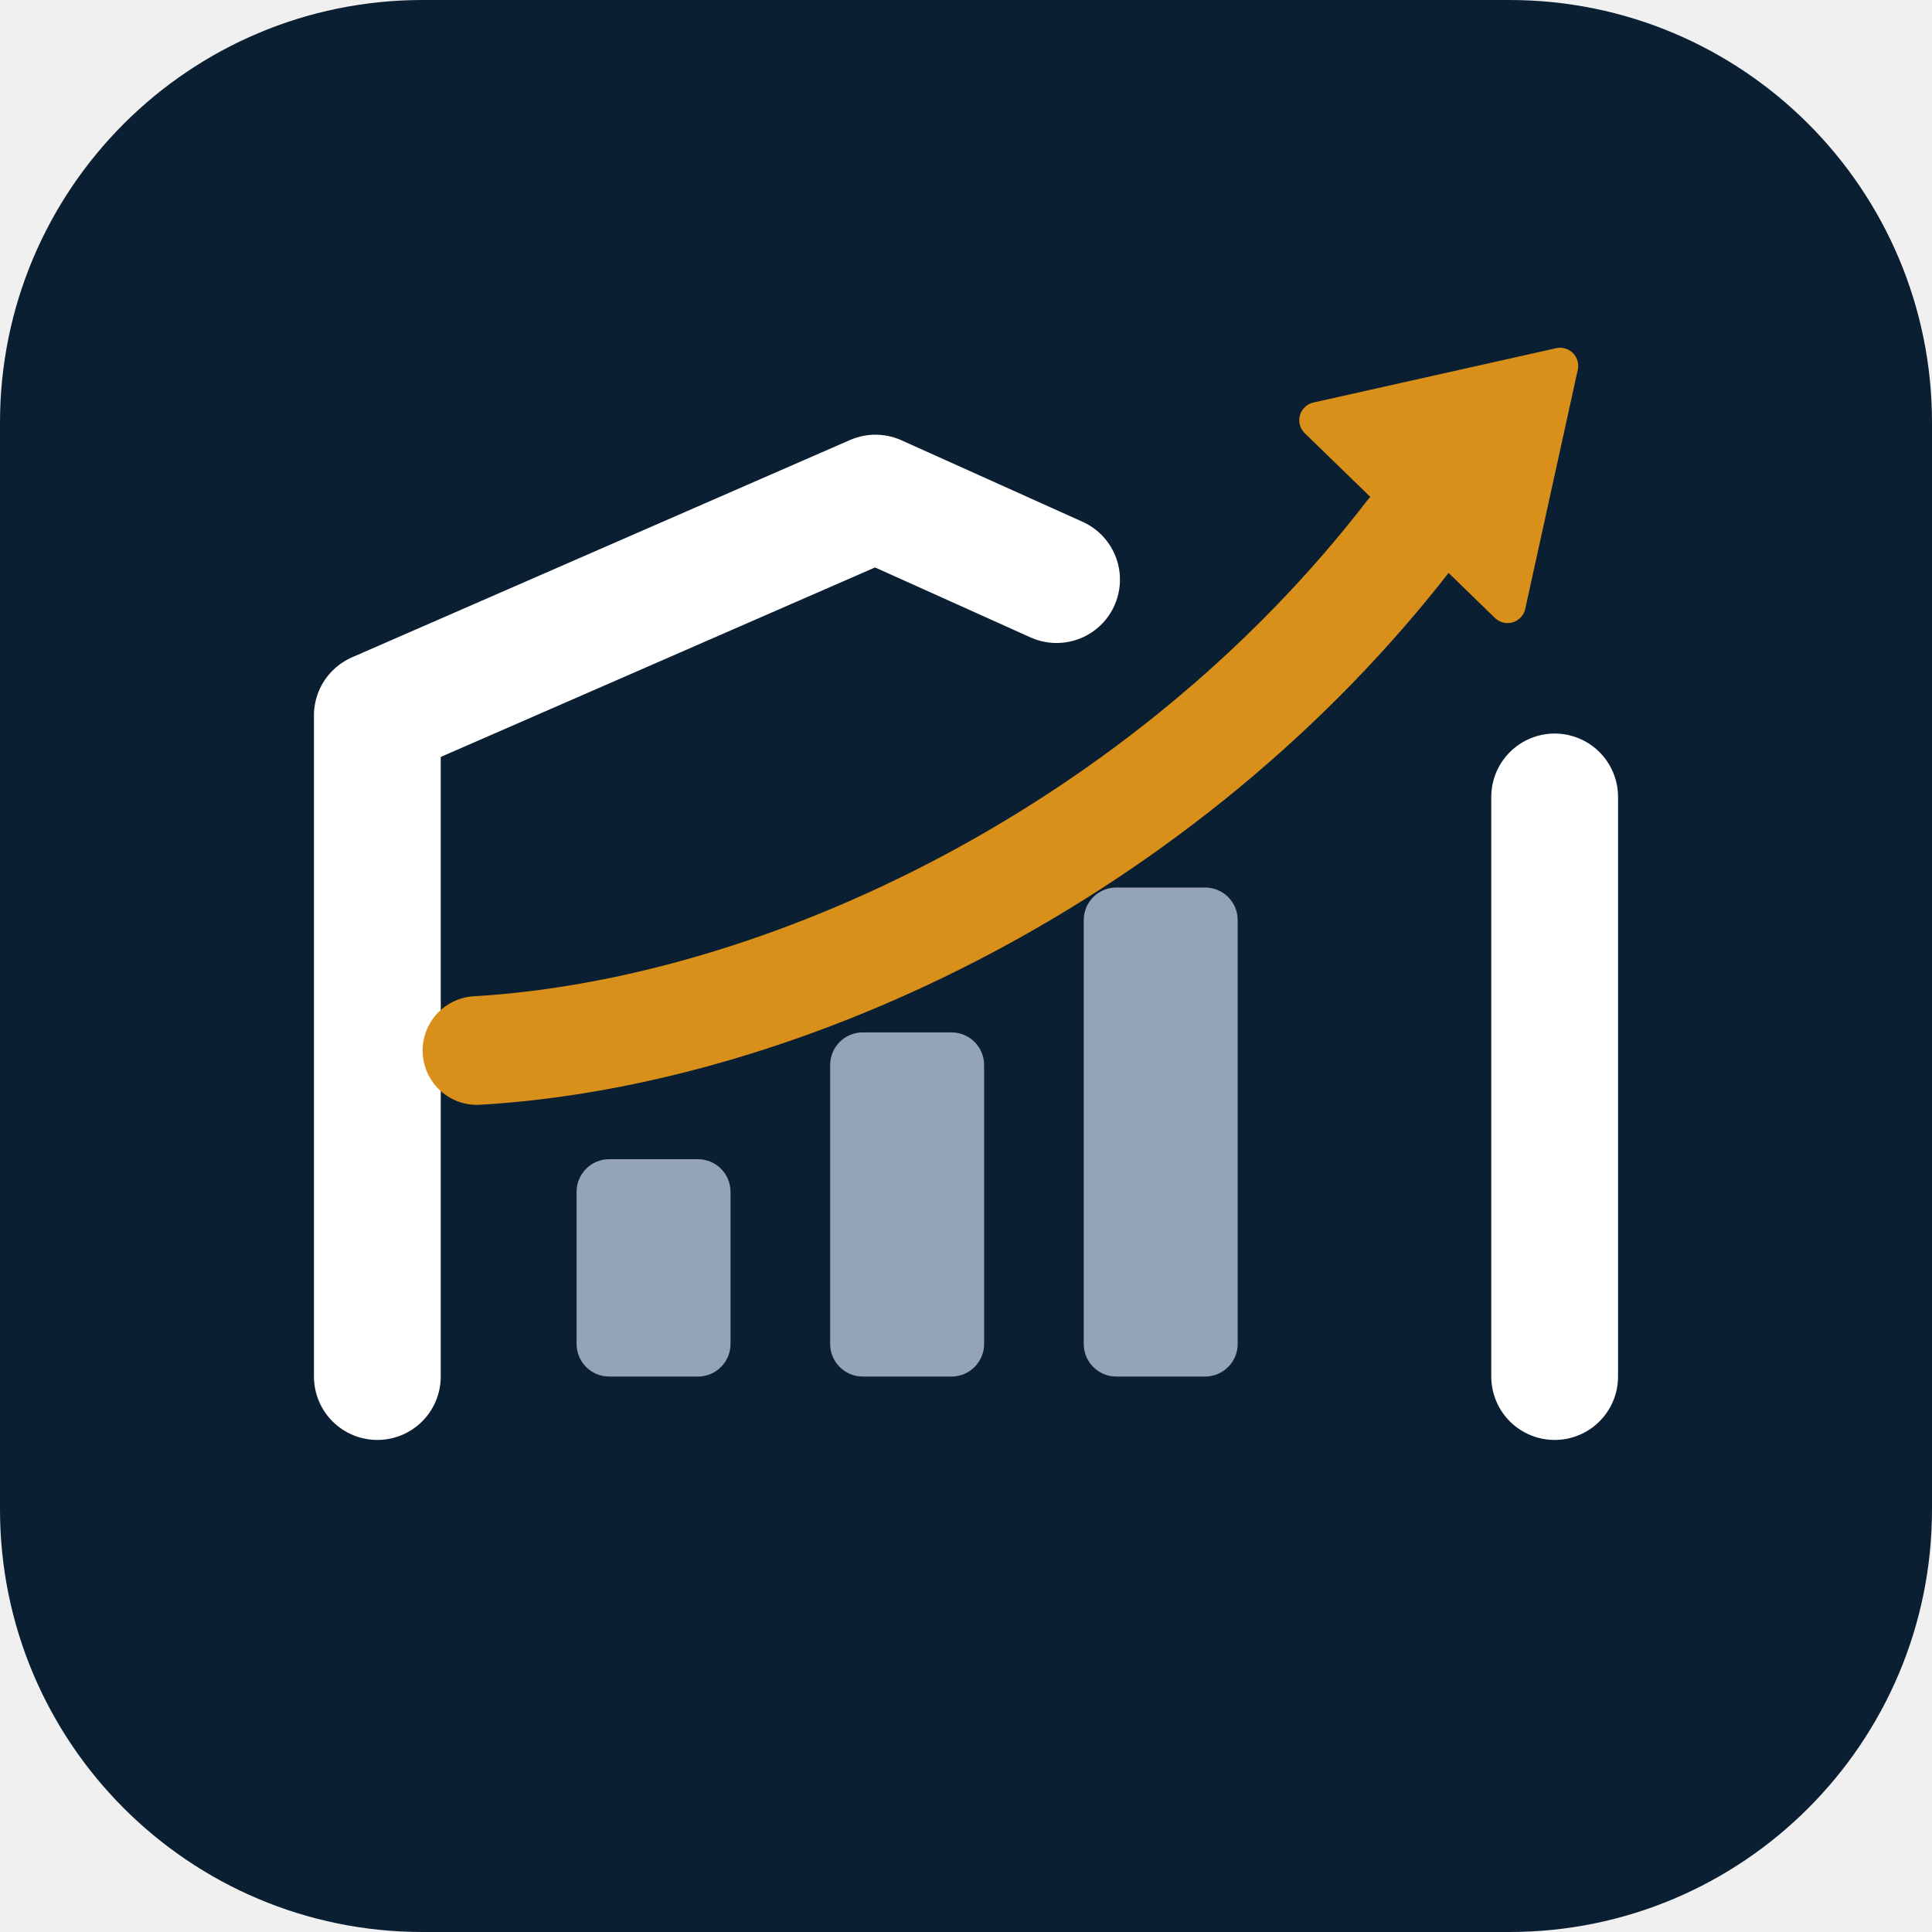
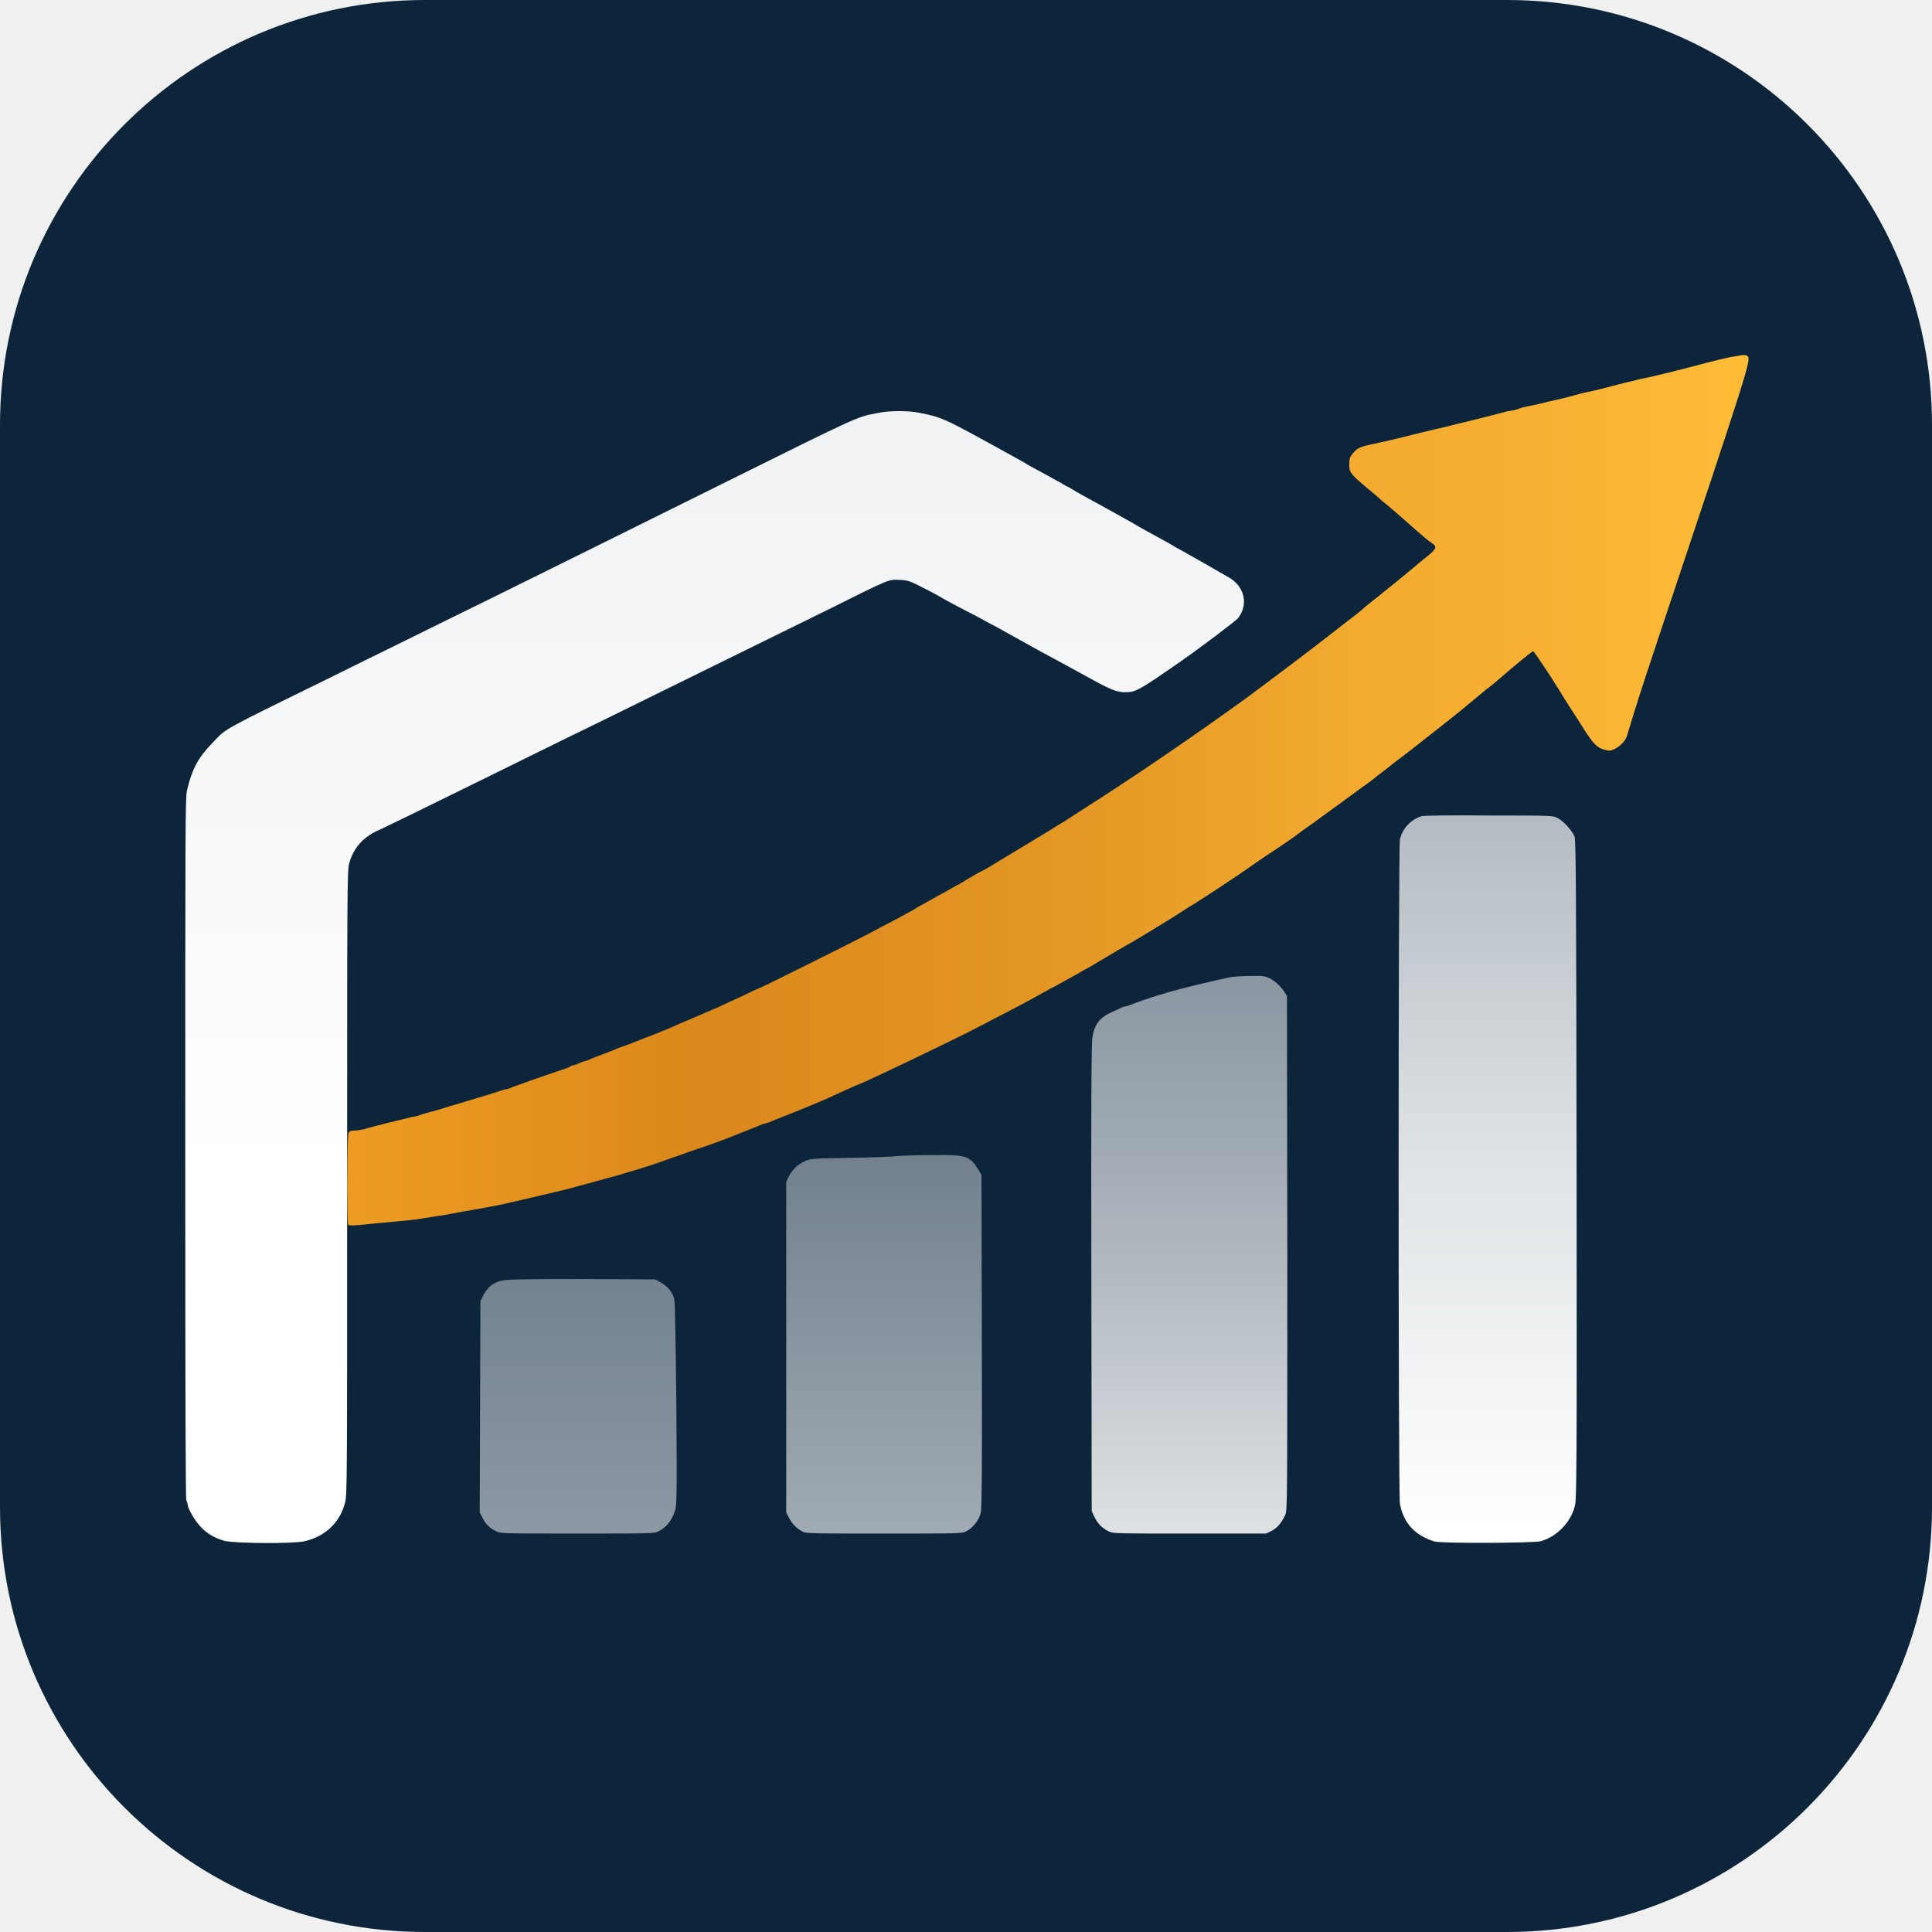
- <svg xmlns="http://www.w3.org/2000/svg" viewBox="0 0 32 32">
-   <rect width="32" height="32" rx="7" fill="#0b1f33" />
-   <g transform="translate(4 4.5) scale(0.6)">
-     <path d="M3.75 30.5V12.25L17.5 6.25l5 2.25M36.25 30.5V14.5" fill="none" stroke="#fff" stroke-width="3.5" stroke-linecap="round" stroke-linejoin="round" />
-     <rect x="9.25" y="24.5" width="4.25" height="6" rx="0.9" fill="#94a3b8" />
-     <rect x="16.25" y="21" width="4.25" height="9.5" rx="0.9" fill="#94a3b8" />
-     <rect x="23.25" y="17" width="4.25" height="13.5" rx="0.9" fill="#94a3b8" />
-     <path d="M6.5 21.5C15 21 25.5 16 32.25 7.25" fill="none" stroke="#d9901a" stroke-width="3" stroke-linecap="round" />
-     <path d="M36.4 2.6 29.7 4.1l5.25 5.1z" fill="#d9901a" stroke="#d9901a" stroke-width="1" stroke-linejoin="round" />
-   </g>
+ <svg xmlns="http://www.w3.org/2000/svg" viewBox="135.5 80.0 561.0 561.0">
+   <rect x="135.5" y="80.0" width="561.0" height="561.0" rx="123.4" fill="#0c253b" />
+   <defs>
+     <linearGradient id="rbi-h" gradientUnits="userSpaceOnUse" x1="0" y1="183" x2="0" y2="527">
+       <stop offset="0.000" stop-color="#eff1f2" />
+       <stop offset="0.427" stop-color="#f9f9fa" />
+       <stop offset="0.689" stop-color="#ffffff" />
+       <stop offset="1.000" stop-color="#ffffff" />
+     </linearGradient>
+     <linearGradient id="rbi-a" gradientUnits="userSpaceOnUse" x1="233" y1="0" x2="643" y2="0">
+       <stop offset="0.012" stop-color="#ed9c21" />
+       <stop offset="0.256" stop-color="#db881c" />
+       <stop offset="0.500" stop-color="#e39624" />
+       <stop offset="0.744" stop-color="#f4ac30" />
+       <stop offset="0.841" stop-color="#f8b032" />
+       <stop offset="0.988" stop-color="#fdbb36" />
+     </linearGradient>
+     <linearGradient id="rbi-b0" gradientUnits="userSpaceOnUse" x1="0" y1="451" x2="0" y2="524">
+       <stop offset="0.000" stop-color="#758390" />
+       <stop offset="0.493" stop-color="#808d99" />
+       <stop offset="1.000" stop-color="#8c98a3" />
+     </linearGradient>
+     <linearGradient id="rbi-b1" gradientUnits="userSpaceOnUse" x1="0" y1="416" x2="0" y2="524">
+       <stop offset="0.000" stop-color="#73818e" />
+       <stop offset="0.500" stop-color="#8995a0" />
+       <stop offset="1.000" stop-color="#a0aab2" />
+     </linearGradient>
+     <linearGradient id="rbi-b2" gradientUnits="userSpaceOnUse" x1="0" y1="366" x2="0" y2="524">
+       <stop offset="0.000" stop-color="#8b97a2" />
+       <stop offset="0.500" stop-color="#b0b8bf" />
+       <stop offset="1.000" stop-color="#dde1e4" />
+     </linearGradient>
+     <linearGradient id="rbi-b3" gradientUnits="userSpaceOnUse" x1="0" y1="316" x2="0" y2="524">
+       <stop offset="0.000" stop-color="#b3bbc2" />
+       <stop offset="0.500" stop-color="#e0e4e6" />
+       <stop offset="1.000" stop-color="#ffffff" />
+     </linearGradient>
+   </defs>
+   <path fill-rule="evenodd" fill="url(#rbi-a)" d="M639.7 183.4C637.4 183.7 632.3 185 627.8 186.2C626.7 186.5 625 186.9 624 187.2C623 187.4 621.2 187.9 620 188.2C618.8 188.5 616.9 188.9 615.8 189.2C614.6 189.5 612.7 189.9 611.6 190.1C610.4 190.4 608.6 190.9 607.5 191.1C606.4 191.4 604.8 191.8 604 192C603.2 192.2 602 192.5 601.3 192.7C600.7 192.9 598.8 193.3 597.2 193.7C595.5 194 593.6 194.5 593 194.7C592.4 194.9 590.3 195.4 588.3 195.9C586.4 196.3 583.9 196.9 582.8 197.2C581.7 197.5 580 197.8 579 198C578 198.2 576.9 198.5 576.7 198.6C576.4 198.8 575.5 199 574.7 199.2C573.8 199.3 572.7 199.5 572.2 199.7C570.8 200.1 558.8 203.1 554.2 204.2C552.2 204.6 549.6 205.3 545.8 206.2C541.1 207.4 538.1 208.1 533.4 209.1C530.3 209.8 529.5 210.2 528.3 211.7C527.5 212.6 527.3 213.2 527.3 214.7C527.2 217.1 527.6 217.6 532.1 221.4C534.2 223.1 535.9 224.6 536 224.7C536.1 224.8 537.2 225.8 538.5 226.8C539.8 227.9 542.1 229.9 543.7 231.3C547.6 234.8 550.3 237.1 551.4 237.8C552.8 238.7 552.6 239.4 550.1 241.4C548.9 242.4 547.7 243.3 547.5 243.5C547.1 243.9 541.3 248.7 536.3 252.7C534.6 254 532.6 255.7 531.8 256.3C531.1 257 529 258.7 527.1 260.1C525.3 261.5 522.5 263.7 520.8 265C516.9 268.1 500.7 280.3 496.7 283.2C482 293.8 467.5 303.7 454.8 311.9C452.8 313.2 449.7 315.2 447.8 316.4C446 317.6 443.8 319 442.9 319.5C442 320.1 440.9 320.7 440.5 321C439.9 321.4 427.1 329.1 422.3 332C421.7 332.3 420.9 332.8 420.5 333C420.1 333.1 418.4 334.1 416.7 335.1C415 336.2 413.6 337 413.5 337C413.4 337 412.6 337.5 411.7 338C410.7 338.6 409 339.5 407.9 340.1C403.4 342.6 401.8 343.5 400.7 344.2C400 344.6 397.6 345.9 395.2 347.2C392.8 348.4 389.5 350.2 387.8 351.1C384 353.1 358.8 365.7 356.3 366.8C355.3 367.2 353.1 368.2 351.5 369C348.3 370.5 344.6 372.2 343.5 372.7C343.1 372.8 342.1 373.3 341.2 373.7C340.3 374.1 339.2 374.5 338.8 374.7C338.5 374.8 337.4 375.3 336.5 375.7C333.7 376.9 332.5 377.4 331.4 377.9C329.2 378.9 325.2 380.5 321.5 381.9C320.8 382.2 319.7 382.6 319.2 382.8C318.6 383.1 317.4 383.5 316.5 383.8C315.6 384.1 314.5 384.5 314.2 384.7C313.5 385 310.8 386 308.5 386.9C307.8 387.2 306.7 387.6 306.1 387.9C305.5 388.1 304.9 388.3 304.7 388.3C304.6 388.3 304 388.6 303.5 388.8C302.9 389.1 302.3 389.3 302 389.3C301.7 389.3 301.3 389.5 301.2 389.6C301 389.8 300.3 390.1 299.7 390.3C299 390.5 296.4 391.4 293.8 392.3C291.3 393.2 288.2 394.2 287 394.7C285.8 395.1 284.4 395.6 283.8 395.9C283.2 396.1 282.6 396.3 282.3 396.3C282.1 396.3 280.6 396.8 279.1 397.3C277.5 397.8 275.3 398.5 274.2 398.8C273.1 399.1 271.6 399.6 270.8 399.8C270.1 400.1 268.6 400.5 267.5 400.8C266.4 401.1 264.9 401.6 264.2 401.8C263.4 402.1 261.9 402.5 260.7 402.8C259.5 403.2 258.1 403.5 257.7 403.7C257.2 403.9 256.2 404.2 255.3 404.3C252.4 405 243.3 407.2 241.2 407.9C240.3 408.1 239 408.3 238.3 408.3C237.4 408.3 236.9 408.5 236.7 409C236.3 409.7 236.2 434.9 236.6 435.6C236.8 435.9 237.6 435.9 240 435.7C241.8 435.5 245.9 435.1 249.3 434.8C252.7 434.5 256.7 434.1 258.2 433.8C259.6 433.6 262.3 433.1 264 432.9C265.7 432.6 268.4 432.1 270 431.8C271.6 431.5 274.1 431.1 275.7 430.8C278.5 430.3 281.1 429.8 285.3 428.8C286.5 428.5 288.4 428.1 289.6 427.8C296.9 426.1 300.8 425.2 303.8 424.3C305.1 424 307.6 423.3 309.3 422.8C316.3 421 326 418 330.3 416.3C331.3 416 333.9 415.1 336 414.3C343.3 411.9 345.6 411 353.8 407.7C354.2 407.6 355.1 407.2 355.8 406.9C356.5 406.6 357.2 406.3 357.4 406.3C357.6 406.3 358.2 406.1 358.8 405.9C359.4 405.6 361.5 404.8 363.5 404C366.9 402.7 375.1 399.3 376.3 398.7C377.5 398.1 380.7 396.7 383.8 395.3C385.6 394.6 387.3 393.8 387.6 393.7C387.9 393.5 389.5 392.8 391.2 392C398.6 388.5 401.6 387.1 407.3 384.3C415 380.6 420.3 377.9 424.2 375.8C425.8 375 429.2 373.2 431.7 371.9C434.1 370.6 437.1 369 438.3 368.3C439.5 367.6 441.2 366.7 442 366.3C444.7 364.8 448.2 362.9 449.2 362.3C449.7 362 450.5 361.5 450.8 361.4C451.2 361.2 454 359.6 457.1 357.7C460.2 355.9 462.8 354.3 462.9 354.3C463.1 354.3 472.7 348.5 476.8 345.9C478.7 344.7 480.8 343.3 481.7 342.8C485.6 340.4 495 334.2 499.5 331C501.3 329.7 504.8 327.4 507.2 325.8C509.6 324.2 512.6 322.1 513.8 321.1C515.1 320.2 517 318.9 518 318.1C519 317.4 522.3 315 525.3 312.8C528.3 310.6 531.4 308.3 532.3 307.7C533.1 307.1 534.2 306.3 534.7 305.9C535.1 305.5 537.7 303.6 540.3 301.5C543 299.5 546.3 296.9 547.7 295.8C549.1 294.7 551.8 292.6 553.8 291C555.8 289.4 559.3 286.7 561.5 284.8C563.7 283 566.3 280.8 567.3 280C568.3 279.3 570 277.9 571 277C575.7 272.9 580.5 269 580.7 269.1C581 269.2 586 276.7 588.5 280.8C589.2 282 590.6 284.2 591.5 285.6C592.4 287 594.2 289.7 595.4 291.7C598.1 295.9 599.3 297.2 601.4 297.7C602.8 298.1 603.1 298.1 604.3 297.5C606 296.7 607.5 295.1 608 293.5C608.2 292.7 608.6 291.4 608.9 290.5C609.8 287.4 612.4 279.2 616.7 266.3C643.9 184.9 644 184.5 642.9 183.4C642.5 183 641.9 183 639.7 183.4M205 422L205 435.7 220.5 435.7L236 435.7 236 422L236 408.3 220.5 408.3L205 408.3 205 422" />
+   <path fill-rule="evenodd" fill="url(#rbi-h)" d="M390.5 199.9C384.2 201.1 385.9 200.3 345.2 220.5C317.4 234.3 297.6 244.1 279.8 252.9C271.4 257 259.3 263 253 266.1C246.7 269.2 237.5 273.7 232.5 276.2C199.3 292.5 201.4 291.3 197.3 295.6C193 300 191.3 303.2 189.8 309.5C189.3 311.6 189.3 320.5 189.3 413.4C189.3 487.2 189.4 515.1 189.6 515.6C189.8 516 190 516.6 190 516.9C190 517.7 191.3 520.2 192.5 521.8C194.6 524.7 197.1 526.4 200.6 527.4C203.7 528.2 220.9 528.3 224.1 527.5C230.1 526 234.2 522.1 235.7 516.3C236.3 514.2 236.3 509.8 236.3 423.5C236.3 338.5 236.3 332.7 236.9 330.7C238 326.6 240.6 323.4 244.7 321.4C245.9 320.9 250.3 318.7 254.5 316.7C268.5 309.8 278.4 305 289.7 299.4C295.8 296.4 304.7 292 309.5 289.7C328.2 280.5 355.7 267 377.2 256.4C394 248 393.6 248.2 396.8 248.4C399.1 248.5 399.7 248.7 403.2 250.5C405.4 251.6 407.7 252.8 408.3 253.2C409.8 254.1 413.3 256 418.8 258.8C421.2 260.1 424.1 261.7 425.3 262.3C426.5 263 431.8 265.9 437 268.8C442.2 271.6 448.8 275.2 451.7 276.8C457.8 280.2 459.8 281 462.1 281C465.3 281 466 280.6 477.7 272.5C484.2 268 494.2 260.4 495 259.5C498.1 255.5 496.9 250.2 492.2 247.6C485.2 243.6 480.2 240.7 478.7 239.9C477.7 239.4 476.7 238.8 476.5 238.7C476.3 238.5 475.3 238 474.3 237.4C469 234.5 466.1 232.9 465.8 232.7C465.4 232.4 460.9 229.9 454.2 226.2C450.3 224.1 448 222.8 446.9 222.1C446.2 221.7 445.6 221.3 445.5 221.3C445.4 221.3 444.6 220.9 443.7 220.3C442.7 219.8 441 218.8 439.9 218.2C434.7 215.4 433.8 214.9 433.5 214.7C433.2 214.4 430 212.7 421.3 207.9C409.8 201.6 408.4 201 402.6 199.9C399.4 199.2 393.7 199.2 390.5 199.9" />
+   <path fill-rule="evenodd" fill="url(#rbi-b0)" d="M281 451.9C278.6 452.5 277.1 453.8 275.9 456L275 457.8 274.9 488.5L274.8 519.2 275.6 520.7C276.4 522.4 277.6 523.7 279.5 524.6C280.8 525.3 281.1 525.3 303.2 525.3C325.2 525.3 325.5 525.3 326.8 524.6C329.1 523.4 330.5 521.6 331.5 518.7C332 517.1 332.1 515.1 331.9 487.9C331.7 469.9 331.5 458.3 331.3 457.3C330.9 455.4 329.5 453.6 327.4 452.4L325.8 451.5 304.3 451.4C286.2 451.4 282.6 451.5 281 451.9" />
+   <path fill-rule="evenodd" fill="url(#rbi-b1)" d="M395.8 415.7C394.6 415.9 388.4 416.1 382.2 416.2C371.4 416.4 370.8 416.4 369.2 417.2C367.1 418.1 365.5 419.7 364.5 421.7L363.8 423.2 363.8 471.2L363.8 519.2 364.6 520.7C365.4 522.4 367 524 368.7 524.8C369.8 525.3 372.2 525.3 392.3 525.3C413.9 525.3 414.7 525.3 416 524.7C418 523.7 419.9 521.3 420.3 519.2C420.6 518 420.7 503.9 420.6 469.3L420.5 421.2 419.7 419.8C417.1 415.6 416.3 415.3 406.2 415.4C401.8 415.4 397.1 415.6 395.8 415.7" />
+   <path fill-rule="evenodd" fill="url(#rbi-b2)" d="M493 363.7C486 365.2 479 366.9 474.8 368.1C473.9 368.4 472.6 368.8 471.8 369C469.7 369.6 464.6 371.4 463.5 371.9C462.9 372.1 462.2 372.3 462 372.3C461.8 372.3 461.4 372.5 461.1 372.6C460.8 372.8 459.5 373.4 458.3 373.9C454.8 375.5 453.4 377.3 452.7 381.2C452.4 382.6 452.3 402.2 452.4 451L452.5 518.8 453.4 520.7C454.4 522.6 455.6 523.8 457.7 524.8C458.8 525.3 461 525.3 481 525.3L503.1 525.3 504.6 524.6C506.3 523.8 507.7 522.1 508.7 519.9C509.3 518.4 509.3 517.6 509.3 443.8L509.2 369.2 508.3 367.8C507.1 366.1 505.8 364.9 504 364C502.8 363.4 502 363.3 498.5 363.4C496.3 363.4 493.8 363.6 493 363.7" />
+   <path fill-rule="evenodd" fill="url(#rbi-b3)" d="M548.3 317C545.1 318 542.8 320.5 542 323.7C541.5 326.1 541.5 514 542 516.7C543.1 522.3 546.3 525.8 552 527.6C553.9 528.2 581.1 528.1 583 527.5C587.7 526.1 591.6 522 592.8 517.3C593.3 515.3 593.4 508.6 593.3 419.7C593.2 336.7 593.1 324 592.7 322.9C592 321.2 589.6 318.5 587.9 317.6C586.5 316.8 586.4 316.8 567.8 316.8C557.6 316.7 548.8 316.8 548.3 317" />
</svg>
